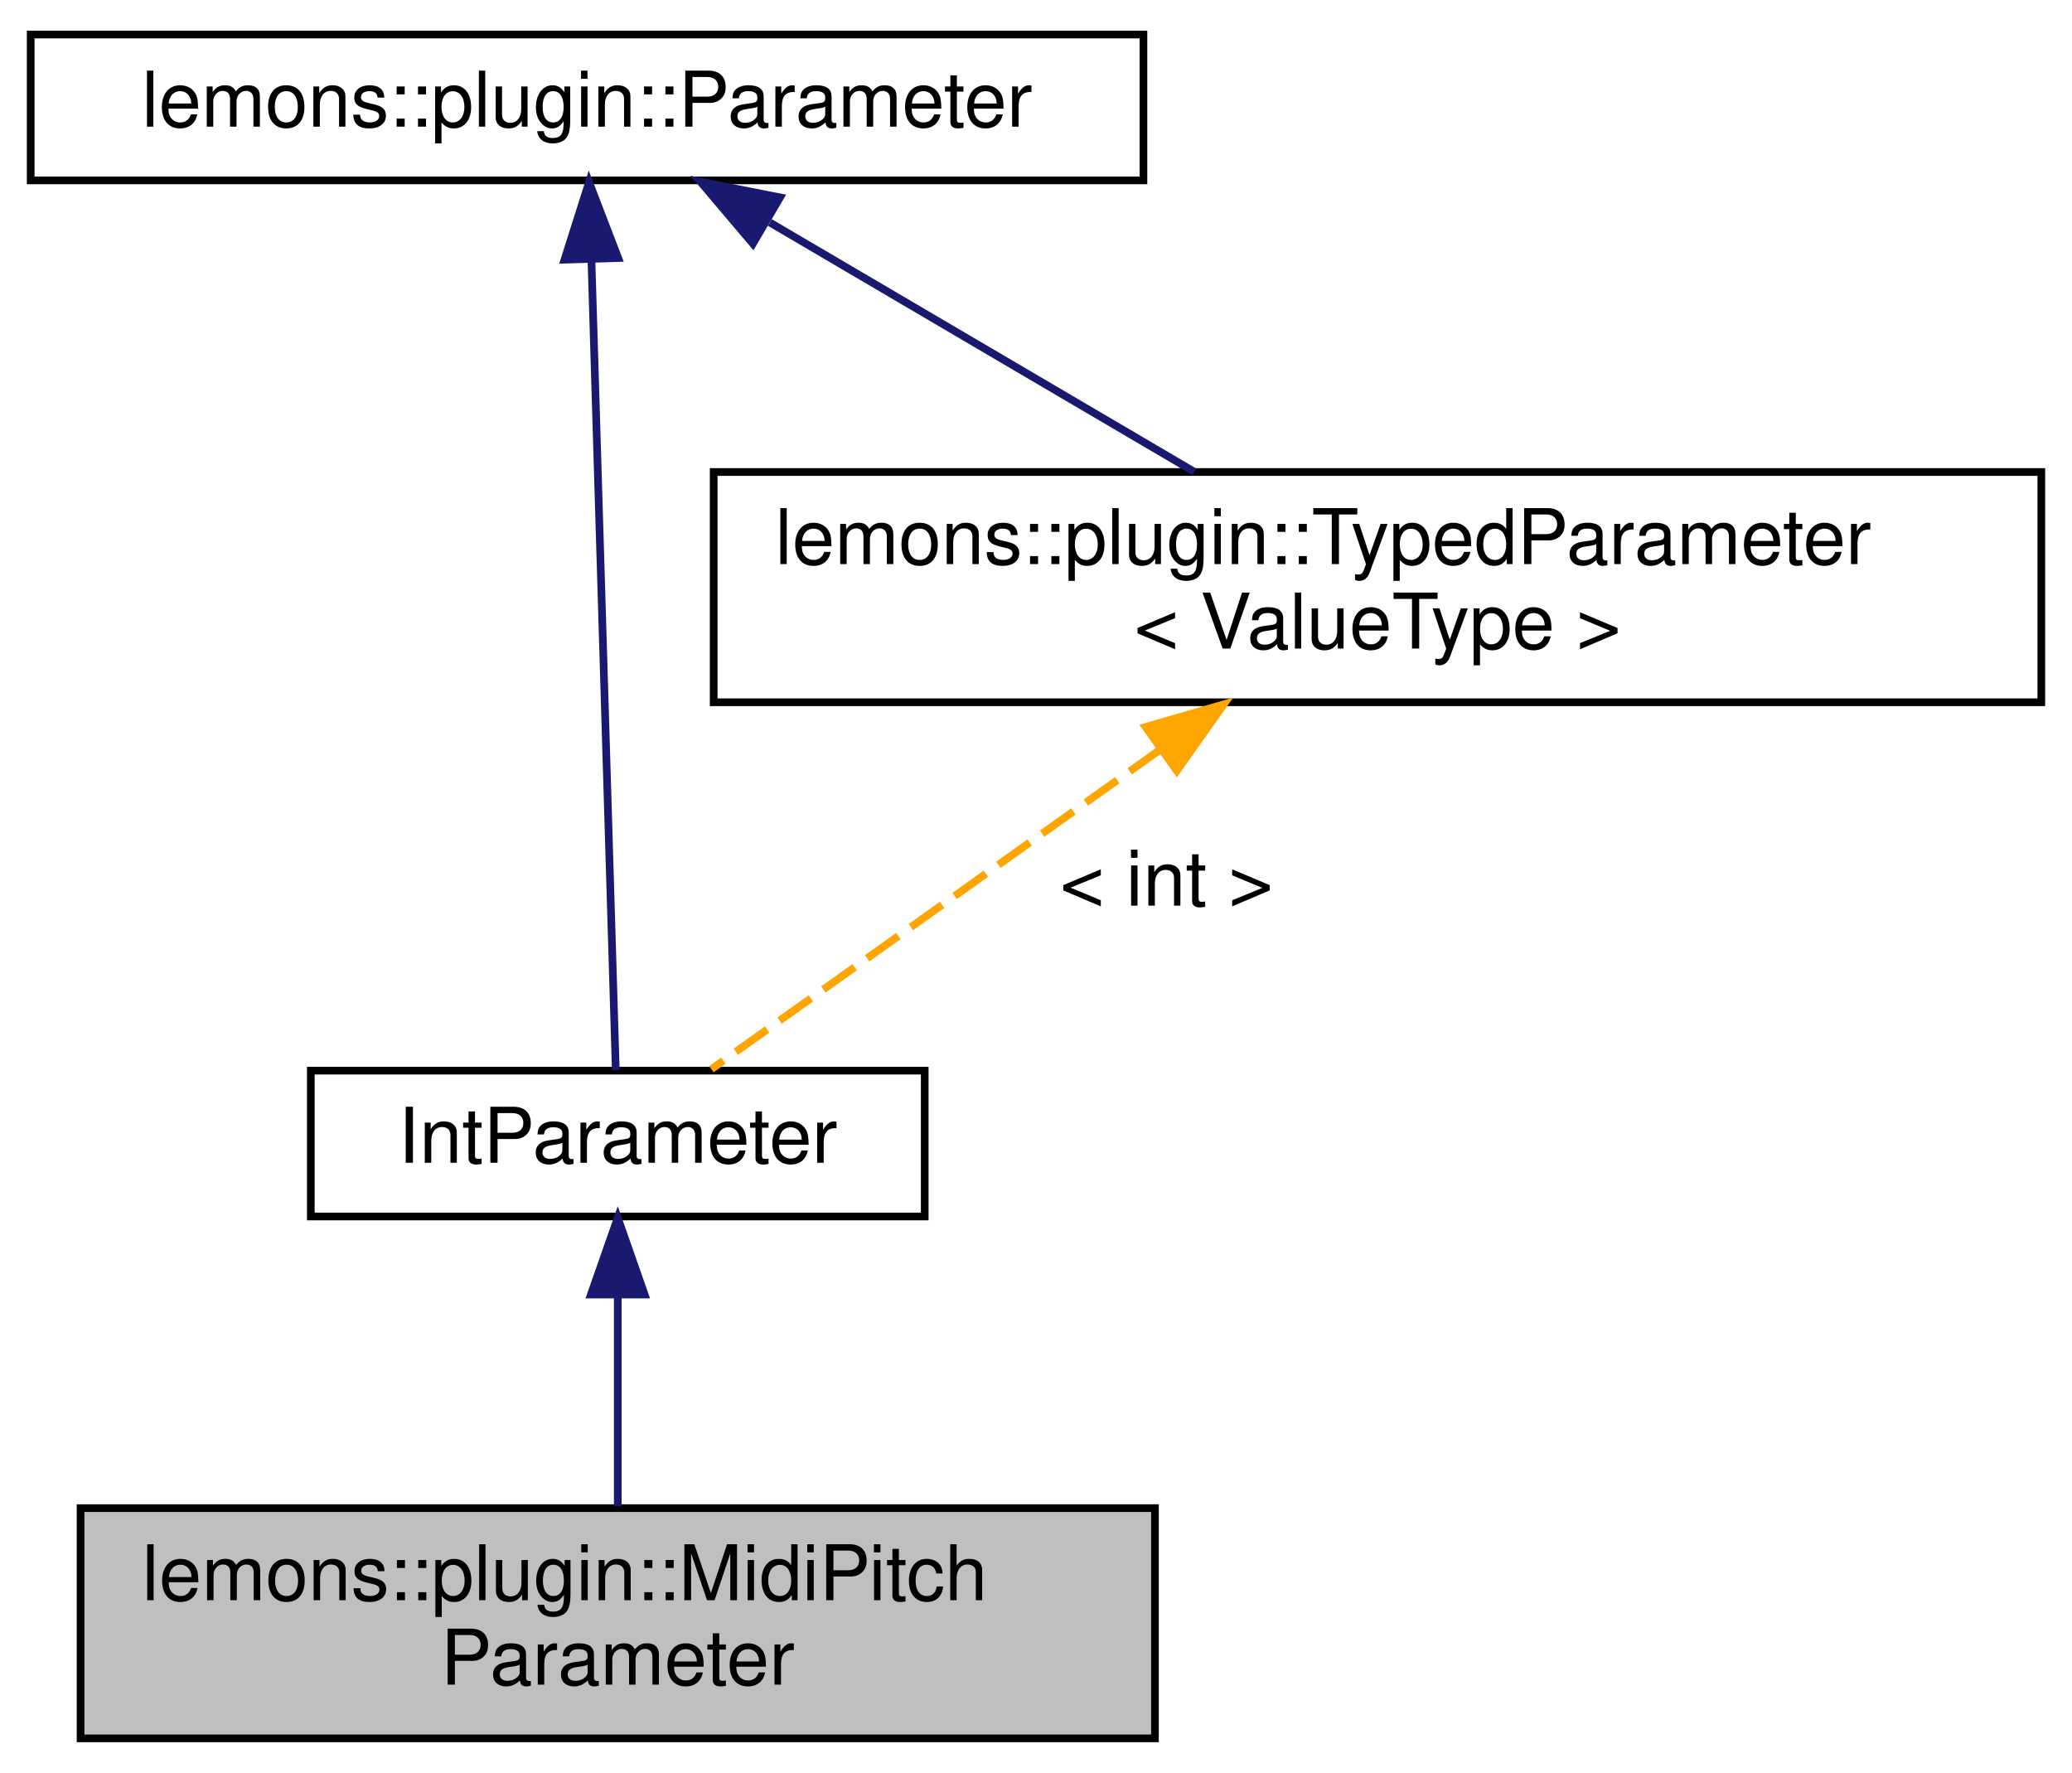
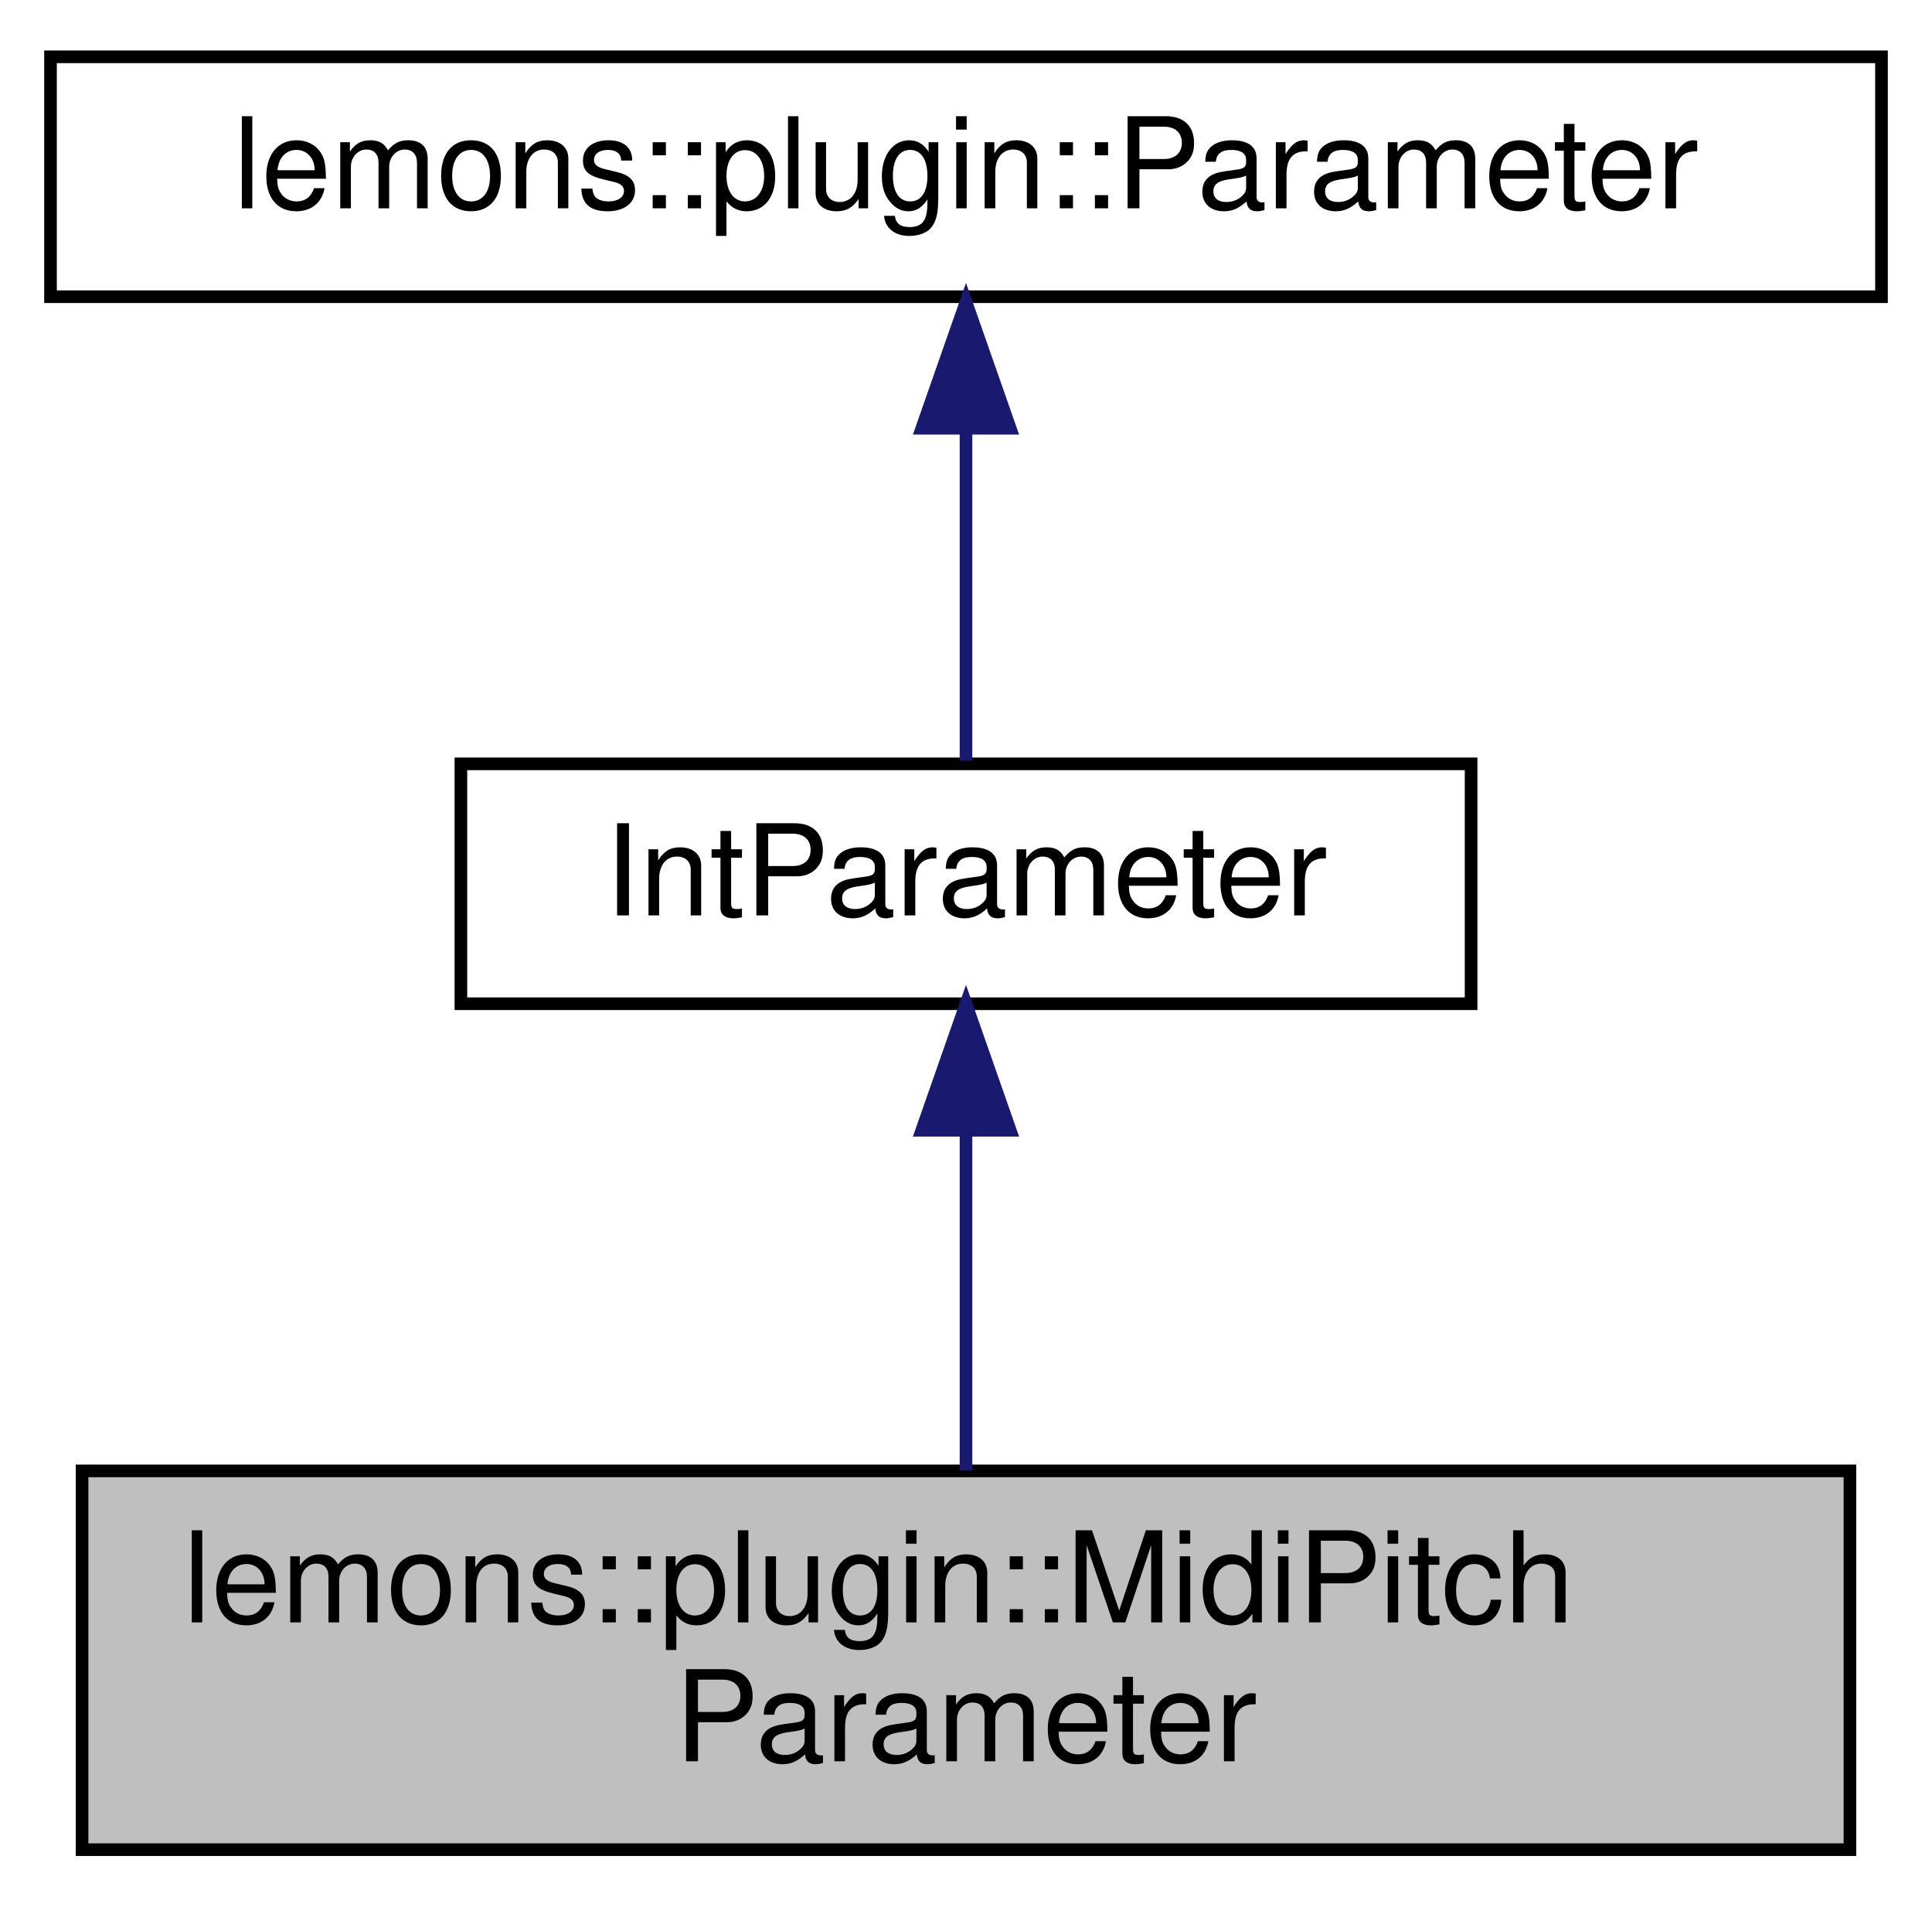
- <svg xmlns="http://www.w3.org/2000/svg" xmlns:xlink="http://www.w3.org/1999/xlink" width="270pt" height="231pt" viewBox="0.00 0.00 270.00 231.00">
-   <g id="graph0" class="graph" transform="scale(1 1) rotate(0) translate(4 227)">
+ <svg xmlns="http://www.w3.org/2000/svg" xmlns:xlink="http://www.w3.org/1999/xlink" width="153pt" height="151pt" viewBox="0.00 0.00 153.00 151.00">
+   <g id="graph0" class="graph" transform="scale(1 1) rotate(0) translate(4 147)">
    <g id="node1" class="node">
      <g id="a_node1">
        <a xlink:title="A parameter that represents a MIDI pitch.">
-           <polygon fill="#bfbfbf" stroke="black" points="6.5,-0.5 6.5,-30.5 146.5,-30.5 146.5,-0.5 6.5,-0.5" />
-           <text text-anchor="start" x="14.5" y="-18.5" font-family="Helvetica,sans-Serif" font-size="10.00">lemons::plugin::MidiPitch</text>
-           <text text-anchor="middle" x="76.5" y="-7.5" font-family="Helvetica,sans-Serif" font-size="10.00">Parameter</text>
+           <polygon fill="#bfbfbf" stroke="black" points="2.5,-0.5 2.5,-30.5 142.5,-30.5 142.5,-0.5 2.5,-0.5" />
+           <text text-anchor="start" x="10.5" y="-18.5" font-family="Helvetica,sans-Serif" font-size="10.00">lemons::plugin::MidiPitch</text>
+           <text text-anchor="middle" x="72.5" y="-7.5" font-family="Helvetica,sans-Serif" font-size="10.00">Parameter</text>
        </a>
      </g>
    </g>
    <g id="node2" class="node">
      <g id="a_node2">
-         <a xlink:href="classlemons_1_1plugin_1_1_typed_parameter.html" target="_top" xlink:title=" ">
-           <polygon fill="none" stroke="black" points="36.5,-68.5 36.5,-87.5 116.5,-87.5 116.5,-68.5 36.5,-68.5" />
-           <text text-anchor="middle" x="76.5" y="-75.5" font-family="Helvetica,sans-Serif" font-size="10.00">IntParameter</text>
+         <a xlink:href="classlemons_1_1plugin_1_1_typed_parameter.html" target="_top" xlink:title="A parameter that can be stored as a type other than a float, but still inherits from my Parameter bas...">
+           <polygon fill="none" stroke="black" points="32.5,-67.5 32.5,-86.5 112.5,-86.5 112.5,-67.5 32.5,-67.5" />
+           <text text-anchor="middle" x="72.5" y="-74.5" font-family="Helvetica,sans-Serif" font-size="10.00">IntParameter</text>
        </a>
      </g>
    </g>
    <g id="edge1" class="edge">
-       <path fill="none" stroke="midnightblue" d="M76.5,-58.22C76.5,-49.36 76.5,-38.96 76.5,-30.76" />
-       <polygon fill="midnightblue" stroke="midnightblue" points="73,-58.33 76.5,-68.33 80,-58.33 73,-58.33" />
+       <path fill="none" stroke="midnightblue" d="M72.5,-57.23C72.5,-48.59 72.5,-38.5 72.5,-30.52" />
+       <polygon fill="midnightblue" stroke="midnightblue" points="69,-57.48 72.5,-67.48 76,-57.48 69,-57.48" />
    </g>
    <g id="node3" class="node">
      <g id="a_node3">
        <a xlink:href="classlemons_1_1plugin_1_1_parameter.html" target="_top" xlink:title="A plugin parameter class.">
-           <polygon fill="none" stroke="black" points="0,-203.5 0,-222.5 145,-222.5 145,-203.5 0,-203.5" />
-           <text text-anchor="middle" x="72.5" y="-210.5" font-family="Helvetica,sans-Serif" font-size="10.00">lemons::plugin::Parameter</text>
+           <polygon fill="none" stroke="black" points="0,-123.5 0,-142.5 145,-142.5 145,-123.5 0,-123.5" />
+           <text text-anchor="middle" x="72.5" y="-130.5" font-family="Helvetica,sans-Serif" font-size="10.00">lemons::plugin::Parameter</text>
        </a>
      </g>
    </g>
    <g id="edge2" class="edge">
-       <path fill="none" stroke="midnightblue" d="M73.07,-193.13C73.95,-163.88 75.6,-108.76 76.24,-87.59" />
-       <polygon fill="midnightblue" stroke="midnightblue" points="69.56,-193.17 72.76,-203.27 76.56,-193.38 69.56,-193.17" />
-     </g>
-     <g id="node4" class="node">
-       <g id="a_node4">
-         <a xlink:href="classlemons_1_1plugin_1_1_typed_parameter.html" target="_top" xlink:title="A parameter that can be stored as a type other than a float, but still inherits from my Parameter bas...">
-           <polygon fill="none" stroke="black" points="89,-135.5 89,-165.5 262,-165.5 262,-135.5 89,-135.5" />
-           <text text-anchor="start" x="97" y="-153.5" font-family="Helvetica,sans-Serif" font-size="10.00">lemons::plugin::TypedParameter</text>
-           <text text-anchor="middle" x="175.5" y="-142.5" font-family="Helvetica,sans-Serif" font-size="10.00">&lt; ValueType &gt;</text>
-         </a>
-       </g>
-     </g>
-     <g id="edge4" class="edge">
-       <path fill="none" stroke="midnightblue" d="M96.32,-198.01C112.93,-188.25 135,-175.29 151.62,-165.53" />
-       <polygon fill="midnightblue" stroke="midnightblue" points="94.11,-195.25 87.26,-203.33 97.65,-201.28 94.11,-195.25" />
-     </g>
-     <g id="edge3" class="edge">
-       <path fill="none" stroke="orange" stroke-dasharray="5,2" d="M147.28,-129.4C127.93,-115.62 103.22,-98.03 88.7,-87.69" />
-       <polygon fill="orange" stroke="orange" points="145.29,-132.28 155.47,-135.23 149.35,-126.58 145.29,-132.28" />
-       <text text-anchor="middle" x="148" y="-109" font-family="Helvetica,sans-Serif" font-size="10.00"> &lt; int &gt;</text>
+       <path fill="none" stroke="midnightblue" d="M72.5,-112.8C72.5,-103.91 72.5,-93.78 72.5,-86.75" />
+       <polygon fill="midnightblue" stroke="midnightblue" points="69,-113.08 72.5,-123.08 76,-113.08 69,-113.08" />
    </g>
  </g>
</svg>
